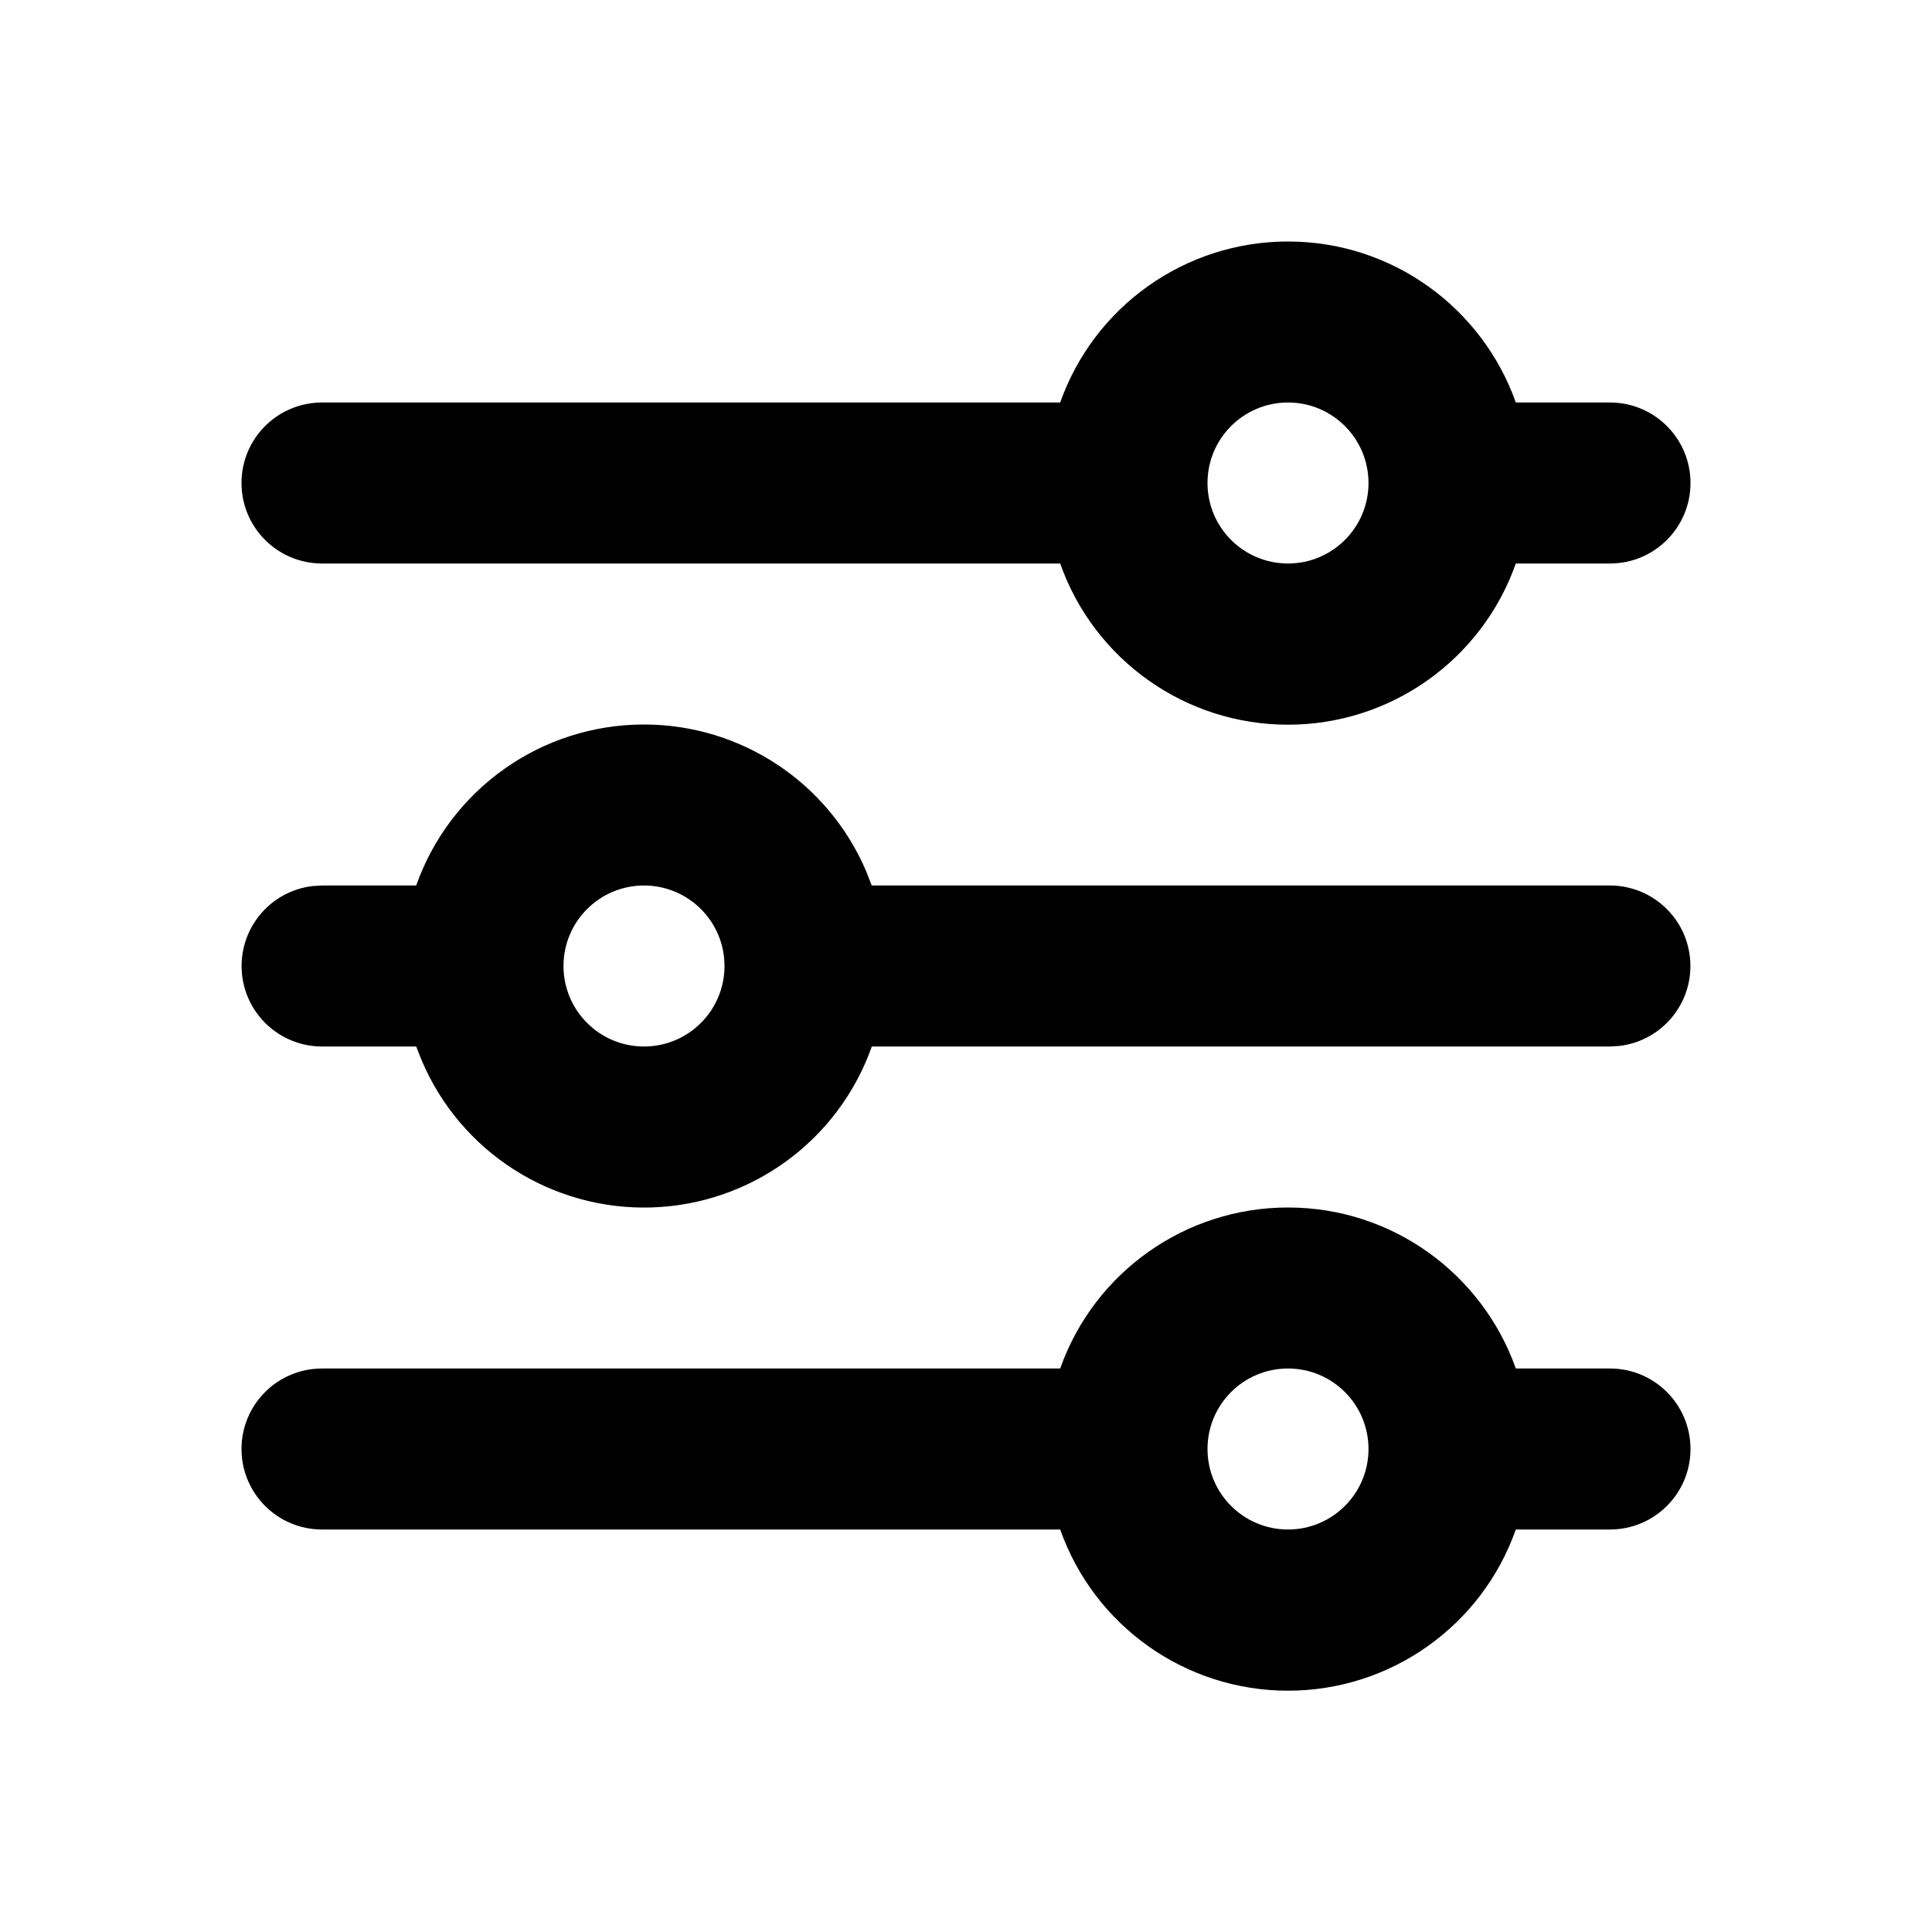
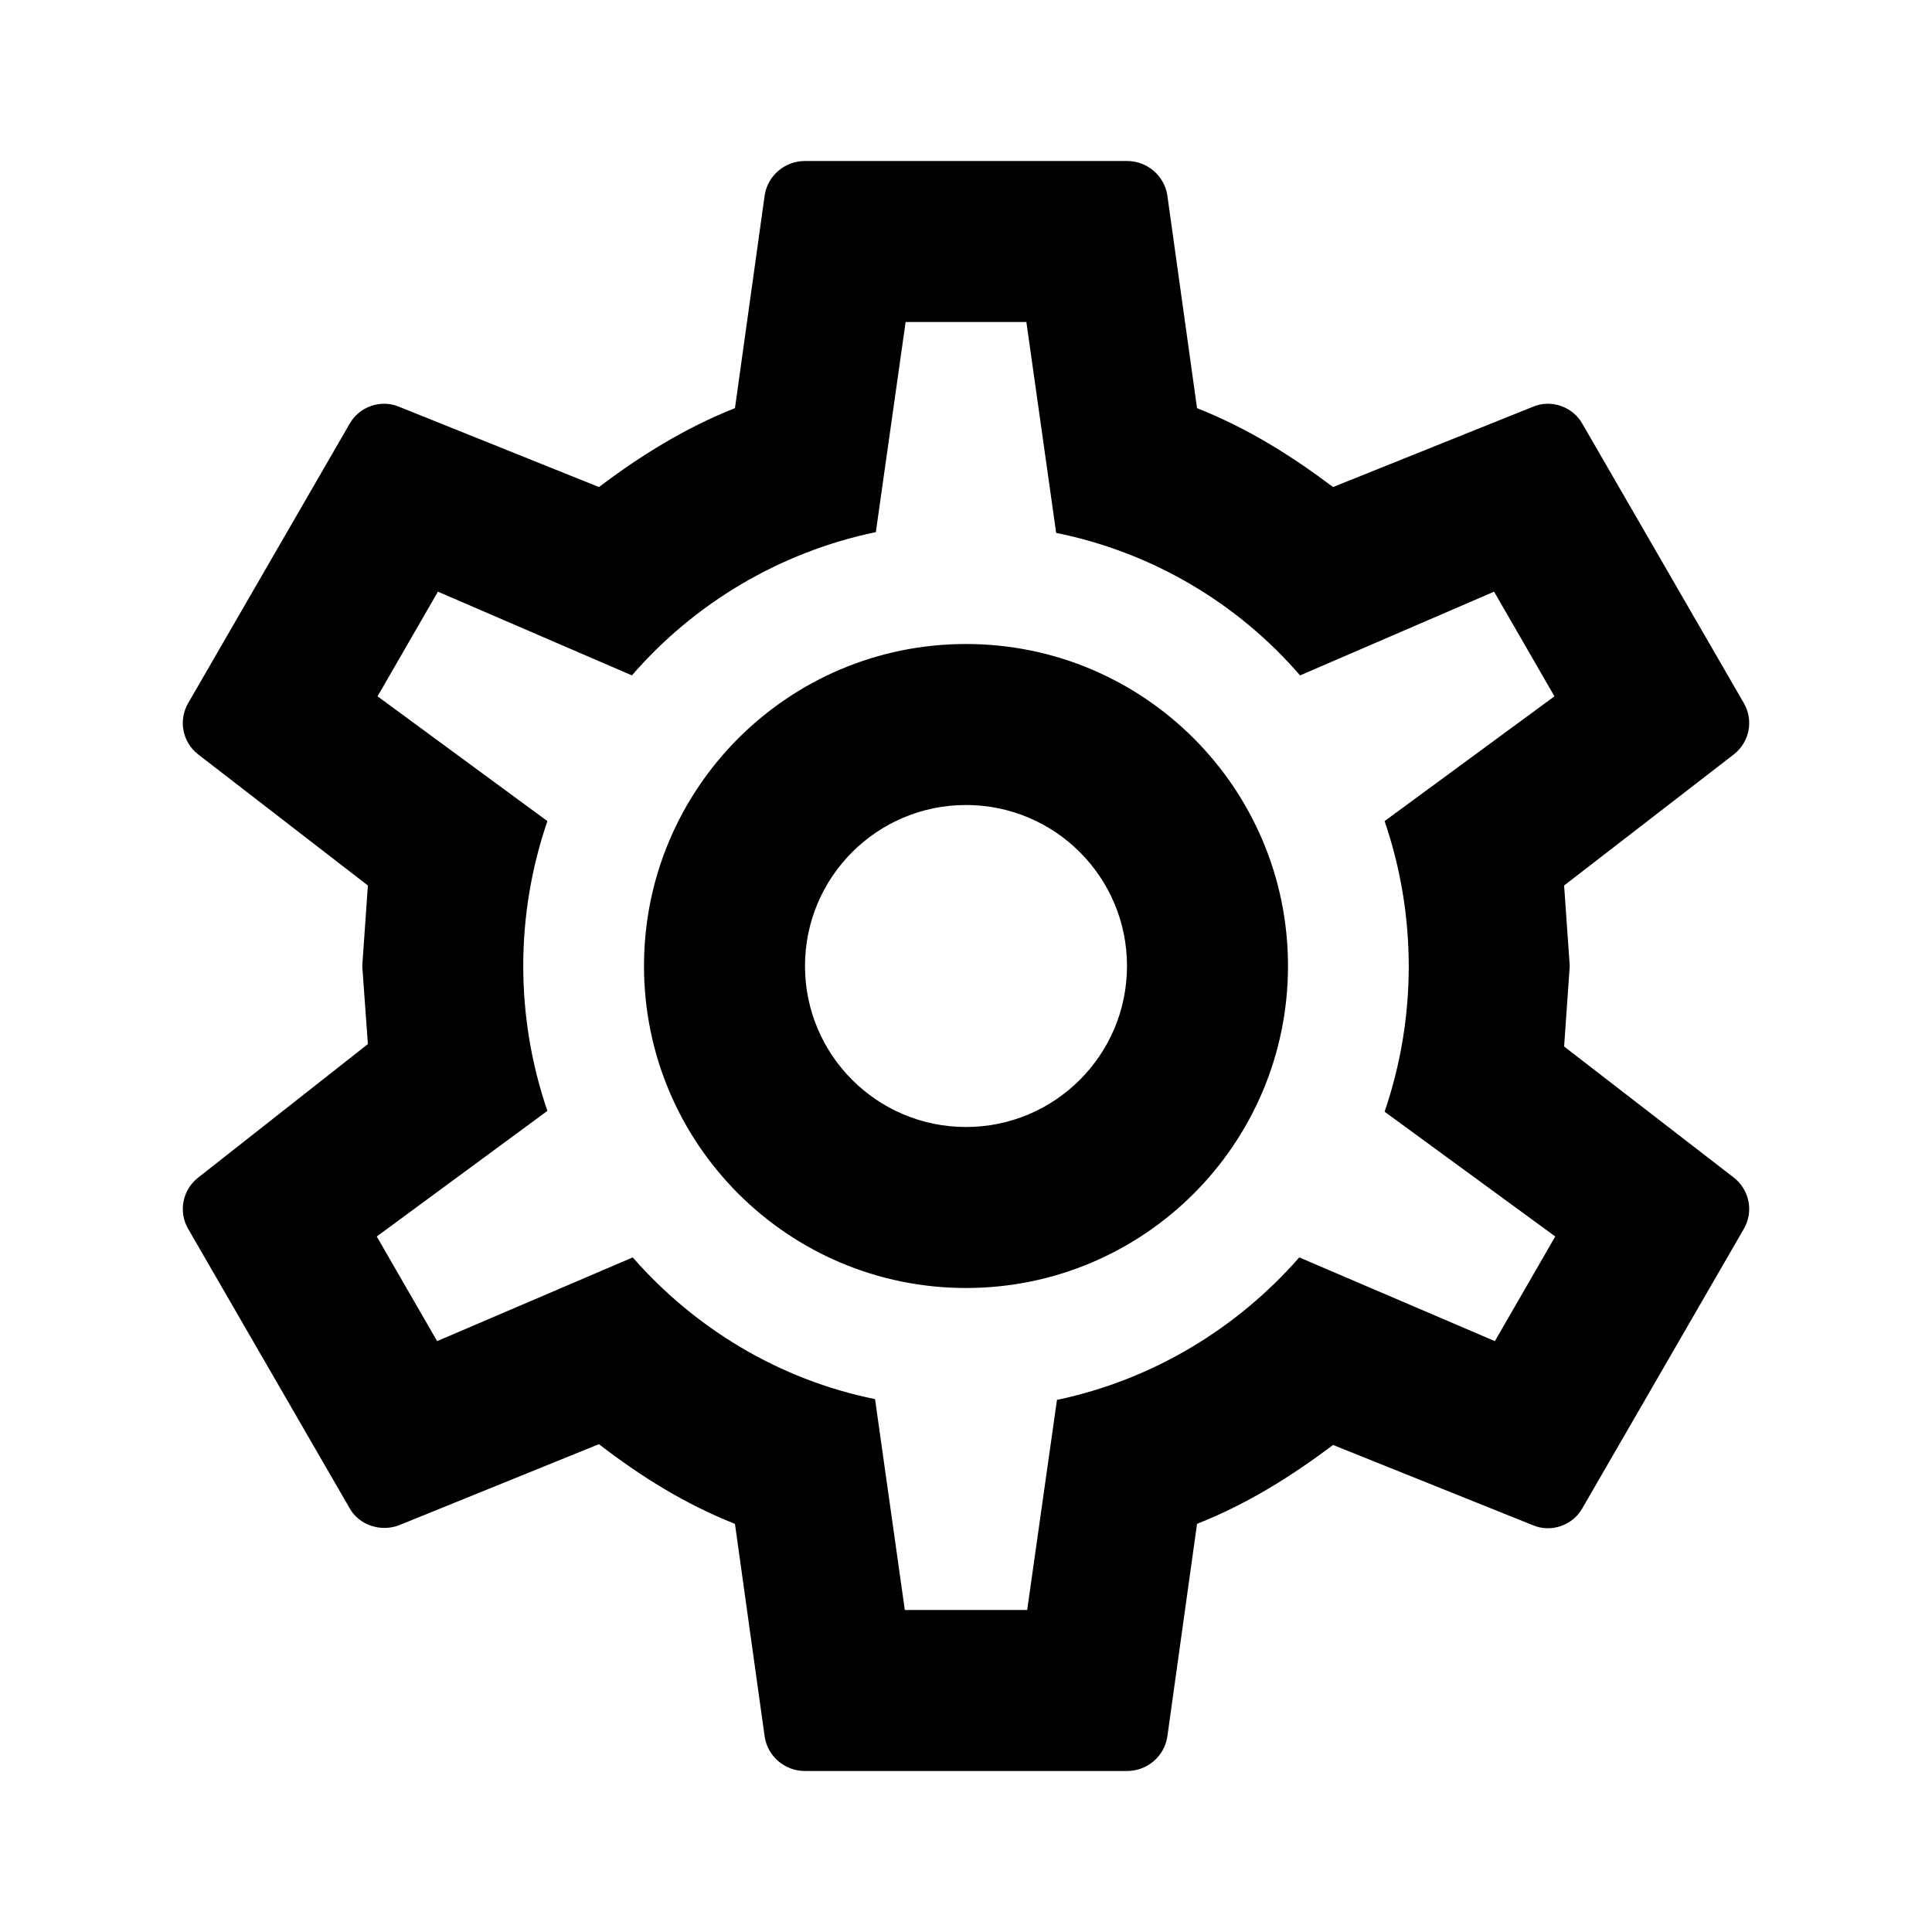
- <svg xmlns="http://www.w3.org/2000/svg" width="32" height="32" viewBox="0 0 24 24">
-   <g fill="none" fill-rule="evenodd">
-     <path d="M24 0v24H0V0zM12.594 23.258l-.012.002l-.071.035l-.02.004l-.014-.004l-.071-.036c-.01-.003-.019 0-.024.006l-.004.01l-.017.428l.005.02l.01.013l.104.074l.015.004l.012-.004l.104-.074l.012-.016l.004-.017l-.017-.427c-.002-.01-.009-.017-.016-.018m.264-.113l-.014.002l-.184.093l-.01.01l-.003.011l.018.43l.005.012l.008.008l.201.092c.012.004.023 0 .029-.008l.004-.014l-.034-.614c-.003-.012-.01-.02-.02-.022m-.715.002a.023.023 0 0 0-.027.006l-.006.014l-.034.614c0 .012.007.02.017.024l.015-.002l.201-.093l.01-.008l.003-.011l.018-.43l-.003-.012l-.01-.01z" />
-     <path fill="currentColor" d="M16 15c1.306 0 2.418.835 2.83 2H20a1 1 0 1 1 0 2h-1.17a3.001 3.001 0 0 1-5.66 0H4a1 1 0 1 1 0-2h9.17A3.001 3.001 0 0 1 16 15m0 2a1 1 0 1 0 0 2a1 1 0 0 0 0-2M8 9a3 3 0 0 1 2.762 1.828l.067.172H20a1 1 0 0 1 .117 1.993L20 13h-9.17a3.001 3.001 0 0 1-5.592.172L5.17 13H4a1 1 0 0 1-.117-1.993L4 11h1.17A3.001 3.001 0 0 1 8 9m0 2a1 1 0 1 0 0 2a1 1 0 0 0 0-2m8-8c1.306 0 2.418.835 2.83 2H20a1 1 0 1 1 0 2h-1.17a3.001 3.001 0 0 1-5.66 0H4a1 1 0 0 1 0-2h9.17A3.001 3.001 0 0 1 16 3m0 2a1 1 0 1 0 0 2a1 1 0 0 0 0-2" />
-   </g>
+ <svg xmlns="http://www.w3.org/2000/svg" width="1em" height="1em" viewBox="0 0 24 24">
+   <path fill="currentColor" d="M12 8a4 4 0 0 1 4 4a4 4 0 0 1-4 4a4 4 0 0 1-4-4a4 4 0 0 1 4-4m0 2a2 2 0 0 0-2 2a2 2 0 0 0 2 2a2 2 0 0 0 2-2a2 2 0 0 0-2-2m-2 12c-.25 0-.46-.18-.5-.42l-.37-2.65c-.63-.25-1.17-.59-1.69-.99l-2.49 1.01c-.22.08-.49 0-.61-.22l-2-3.46a.493.493 0 0 1 .12-.64l2.11-1.66L4.5 12l.07-1l-2.11-1.63a.493.493 0 0 1-.12-.64l2-3.46c.12-.22.39-.31.61-.22l2.49 1c.52-.39 1.06-.73 1.69-.98l.37-2.65c.04-.24.25-.42.5-.42h4c.25 0 .46.18.5.42l.37 2.65c.63.25 1.17.59 1.69.98l2.49-1c.22-.09.49 0 .61.22l2 3.46c.13.22.07.49-.12.64L19.43 11l.07 1l-.07 1l2.11 1.63c.19.15.25.42.12.64l-2 3.46c-.12.22-.39.31-.61.22l-2.49-1c-.52.39-1.06.73-1.69.98l-.37 2.65c-.04.24-.25.42-.5.42zm1.25-18l-.37 2.61c-1.2.25-2.26.89-3.03 1.78L5.44 7.35l-.75 1.3L6.8 10.2a5.55 5.55 0 0 0 0 3.6l-2.12 1.56l.75 1.3l2.43-1.04c.77.88 1.82 1.52 3.01 1.76l.37 2.62h1.52l.37-2.61c1.19-.25 2.24-.89 3.01-1.77l2.43 1.04l.75-1.3l-2.12-1.55c.4-1.17.4-2.44 0-3.61l2.11-1.55l-.75-1.3l-2.41 1.04a5.42 5.42 0 0 0-3.03-1.77L12.75 4z" />
</svg>
